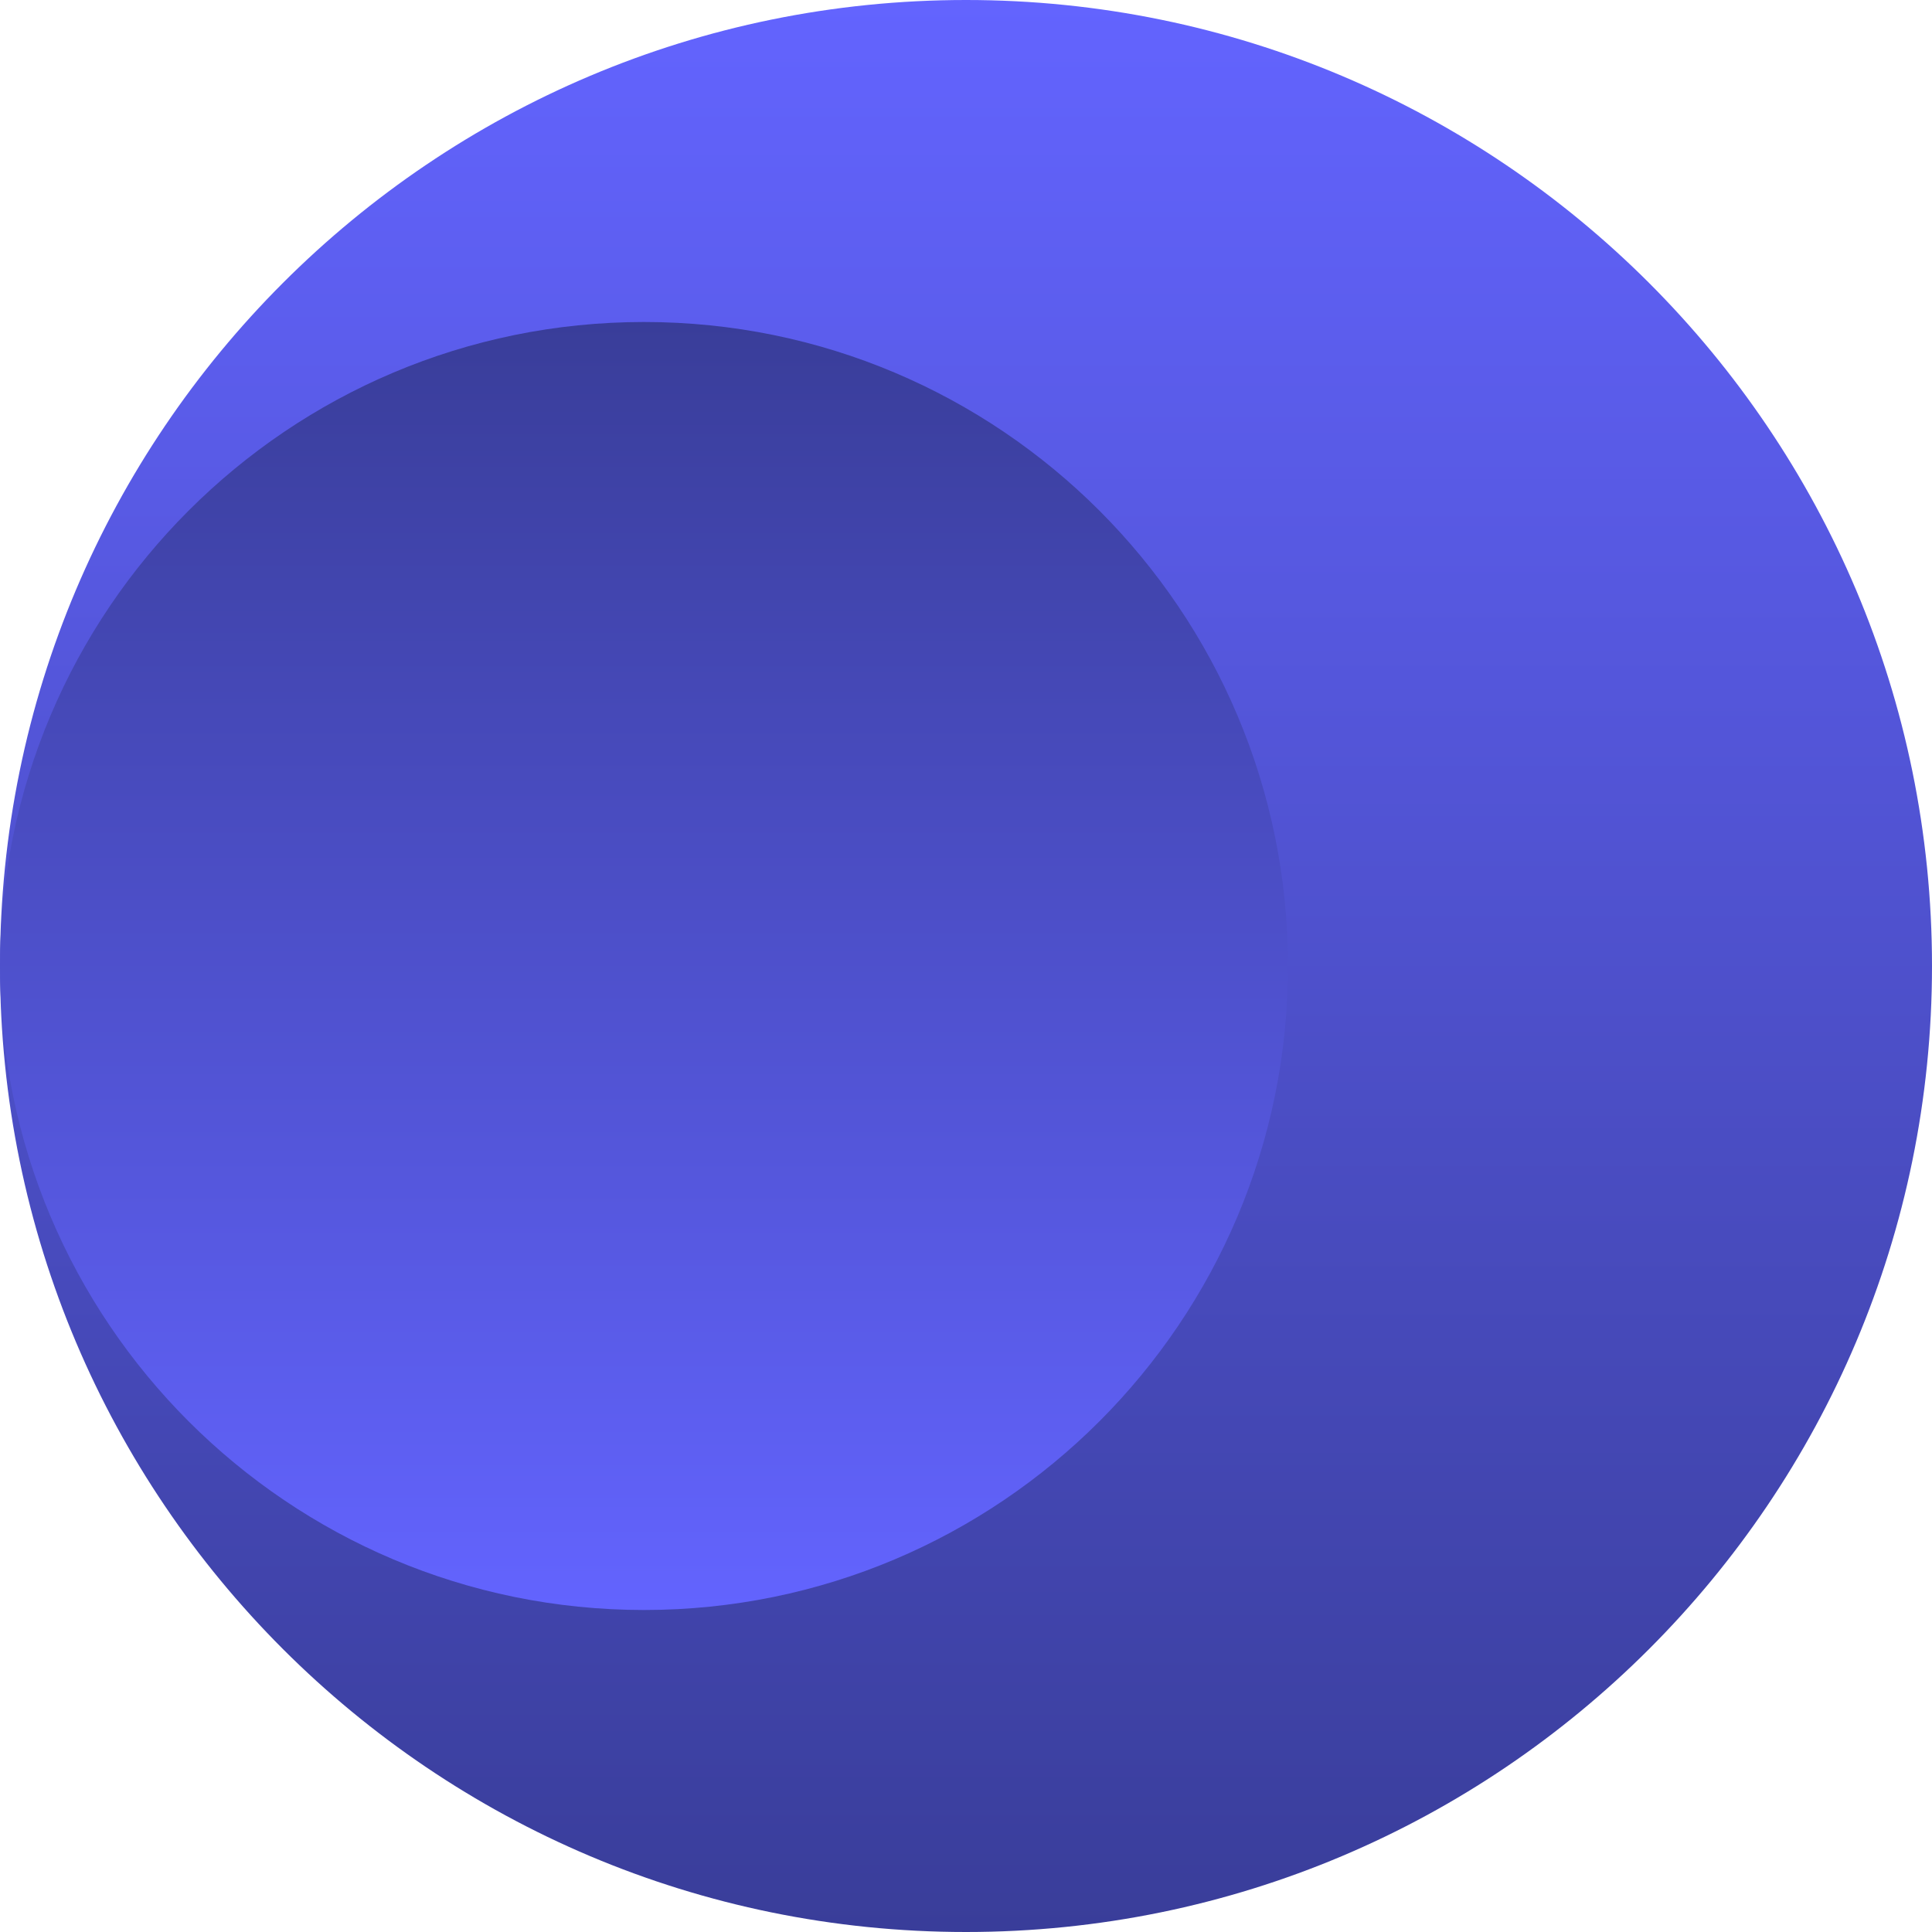
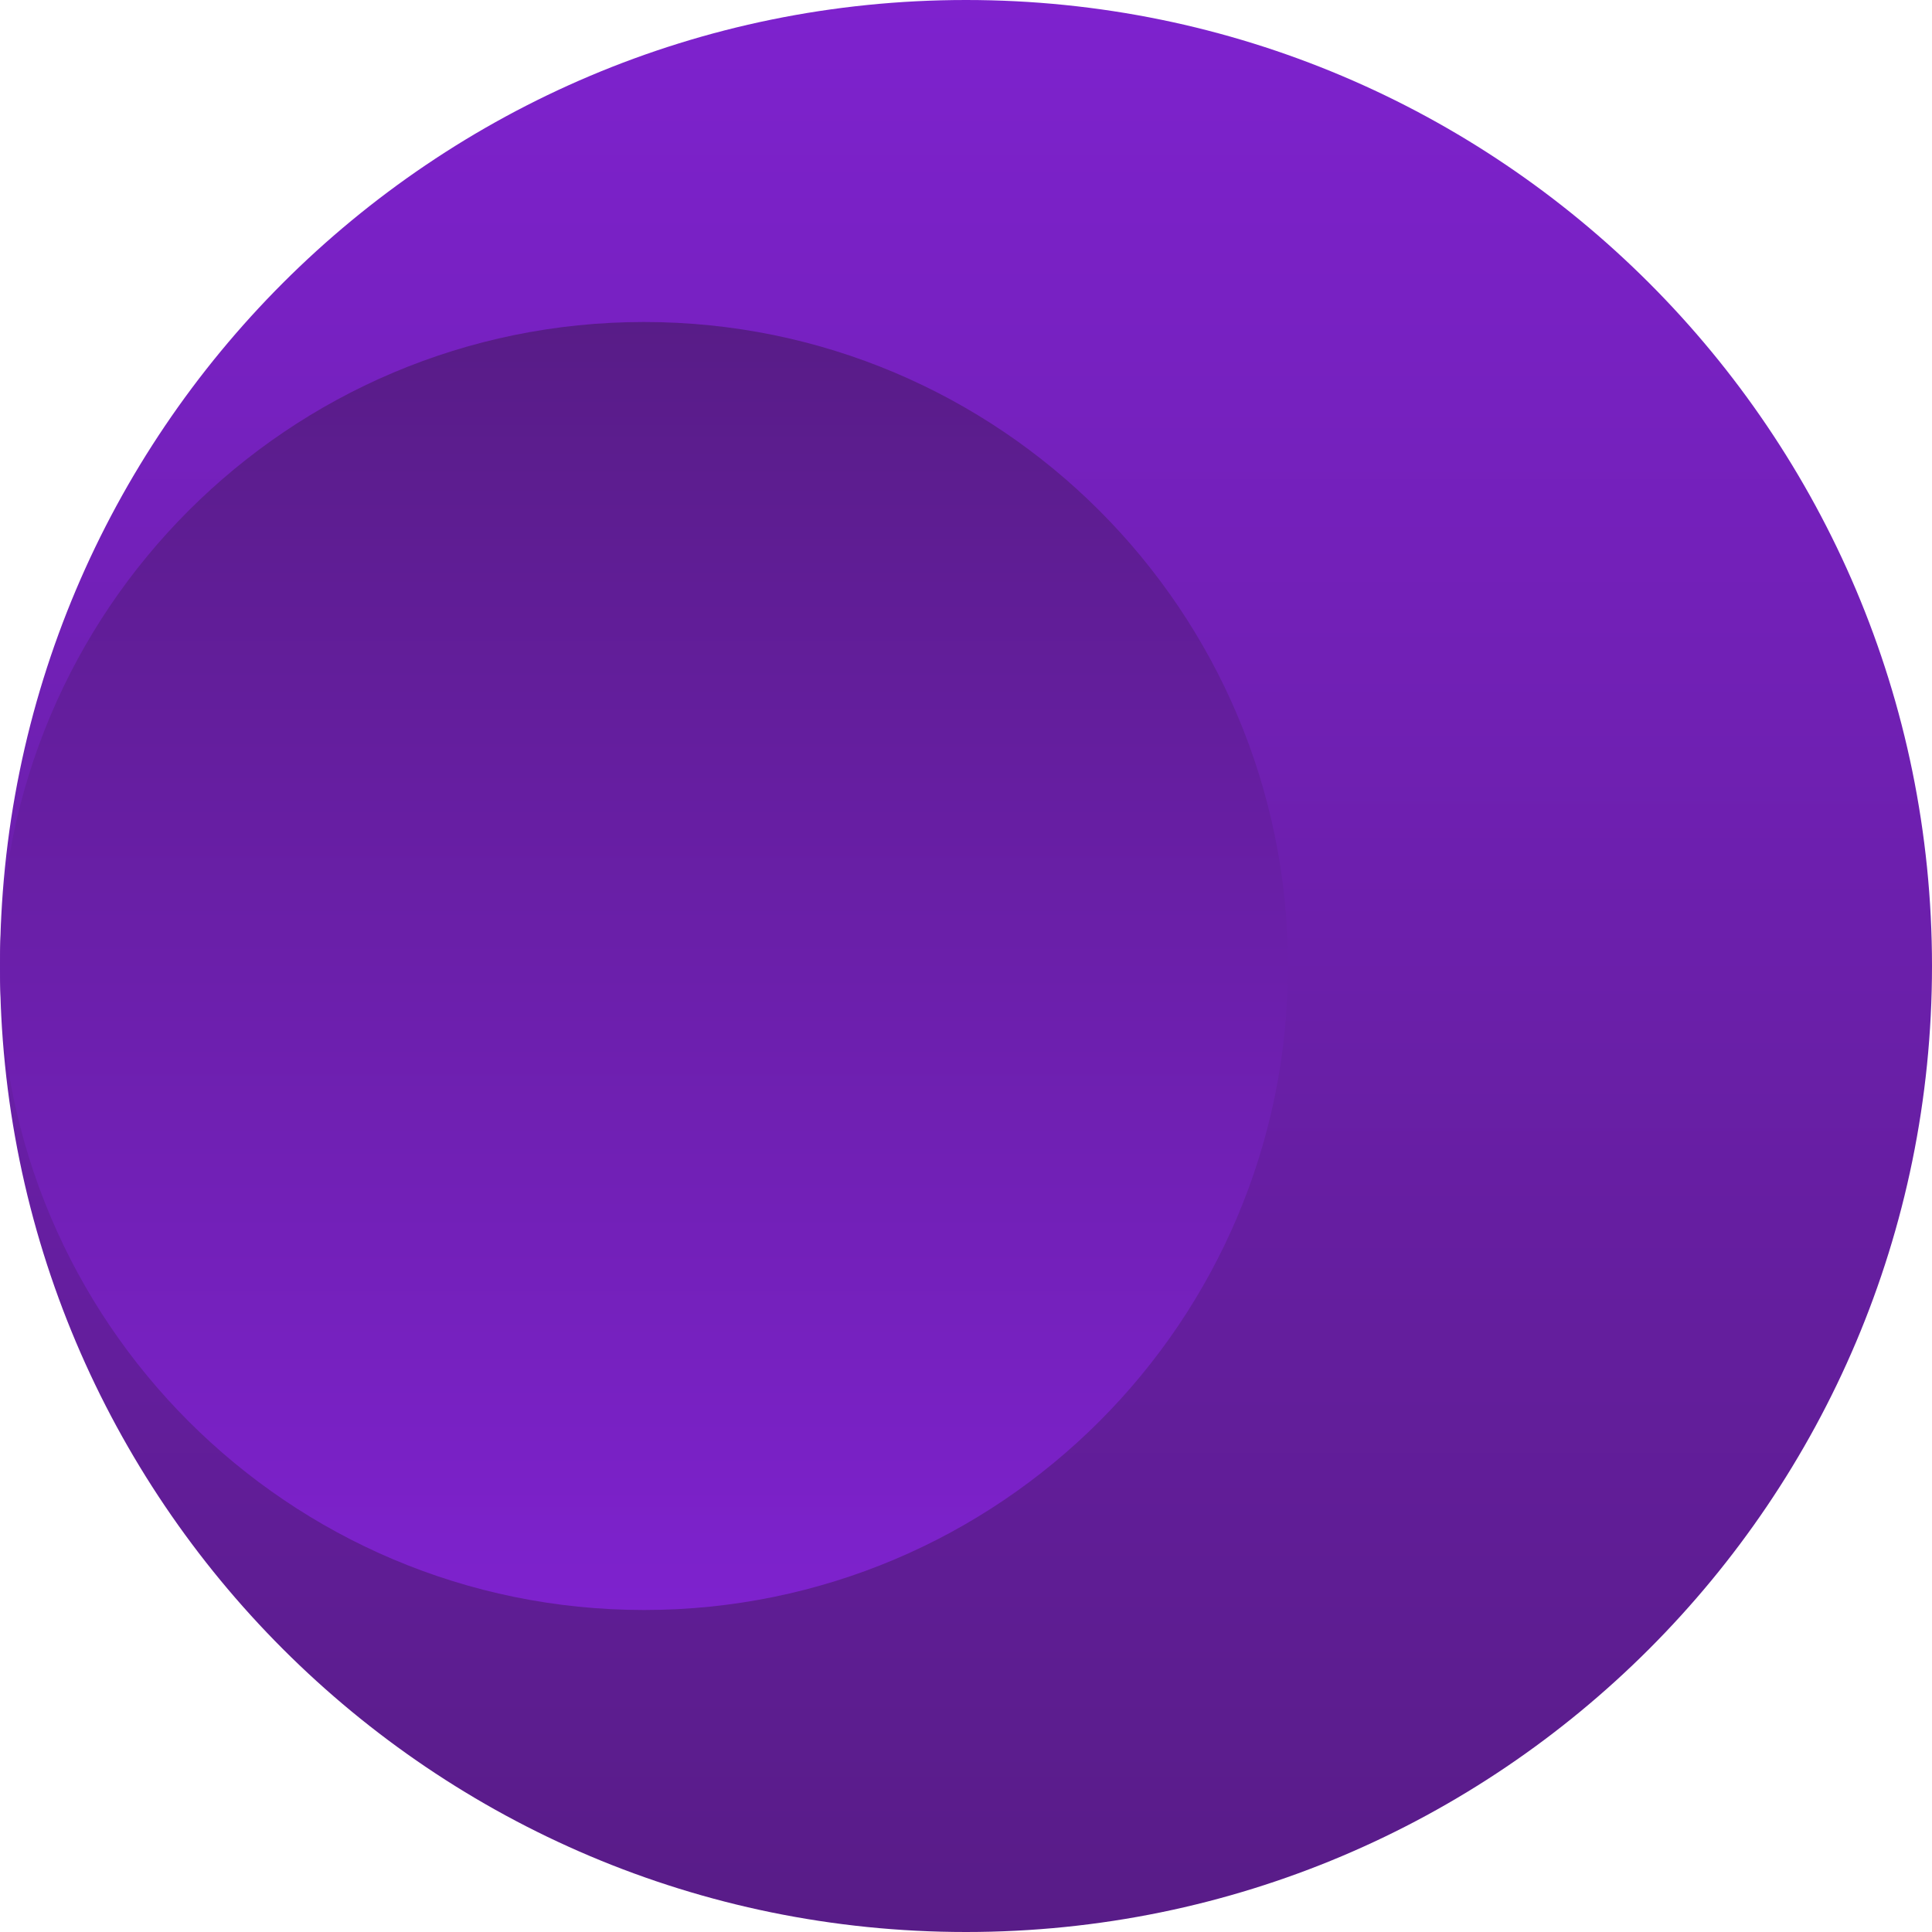
<svg xmlns="http://www.w3.org/2000/svg" viewBox="0 0 24 24">
  <defs>
-     <linearGradient id="outerGradient" x1="0%" y1="0%" x2="0%" y2="100%">
-       <stop offset="0%" style="stop-color:#6364ff;stop-opacity:1" />
-       <stop offset="100%" style="stop-color:#393d99;stop-opacity:1" />
+     <linearGradient id="outerGradient" x1="0%" x2="0%" y1="0%" y2="100%">
+       <stop offset="0%" style="stop-color:#7e22ce;stop-opacity:1" />
+       <stop offset="100%" style="stop-color:#581c87;stop-opacity:1" />
    </linearGradient>
-     <linearGradient id="innerGradient" x1="0%" y1="0%" x2="0%" y2="100%">
-       <stop offset="0%" style="stop-color:#393d99;stop-opacity:1" />
-       <stop offset="100%" style="stop-color:#6364ff;stop-opacity:1" />
+     <linearGradient id="innerGradient" x1="0%" x2="0%" y1="0%" y2="100%">
+       <stop offset="0%" style="stop-color:#581c87;stop-opacity:1" />
+       <stop offset="100%" style="stop-color:#7e22ce;stop-opacity:1" />
    </linearGradient>
  </defs>
-   <circle cx="12" cy="12" r="12" fill="url(#outerGradient)" />
-   <circle cx="8" cy="12" r="8" fill="url(#innerGradient)" />
+   <circle cx="12" cy="12" fill="url(#outerGradient)" r="12" />
+   <circle cx="8" cy="12" fill="url(#innerGradient)" r="8" />
</svg>
